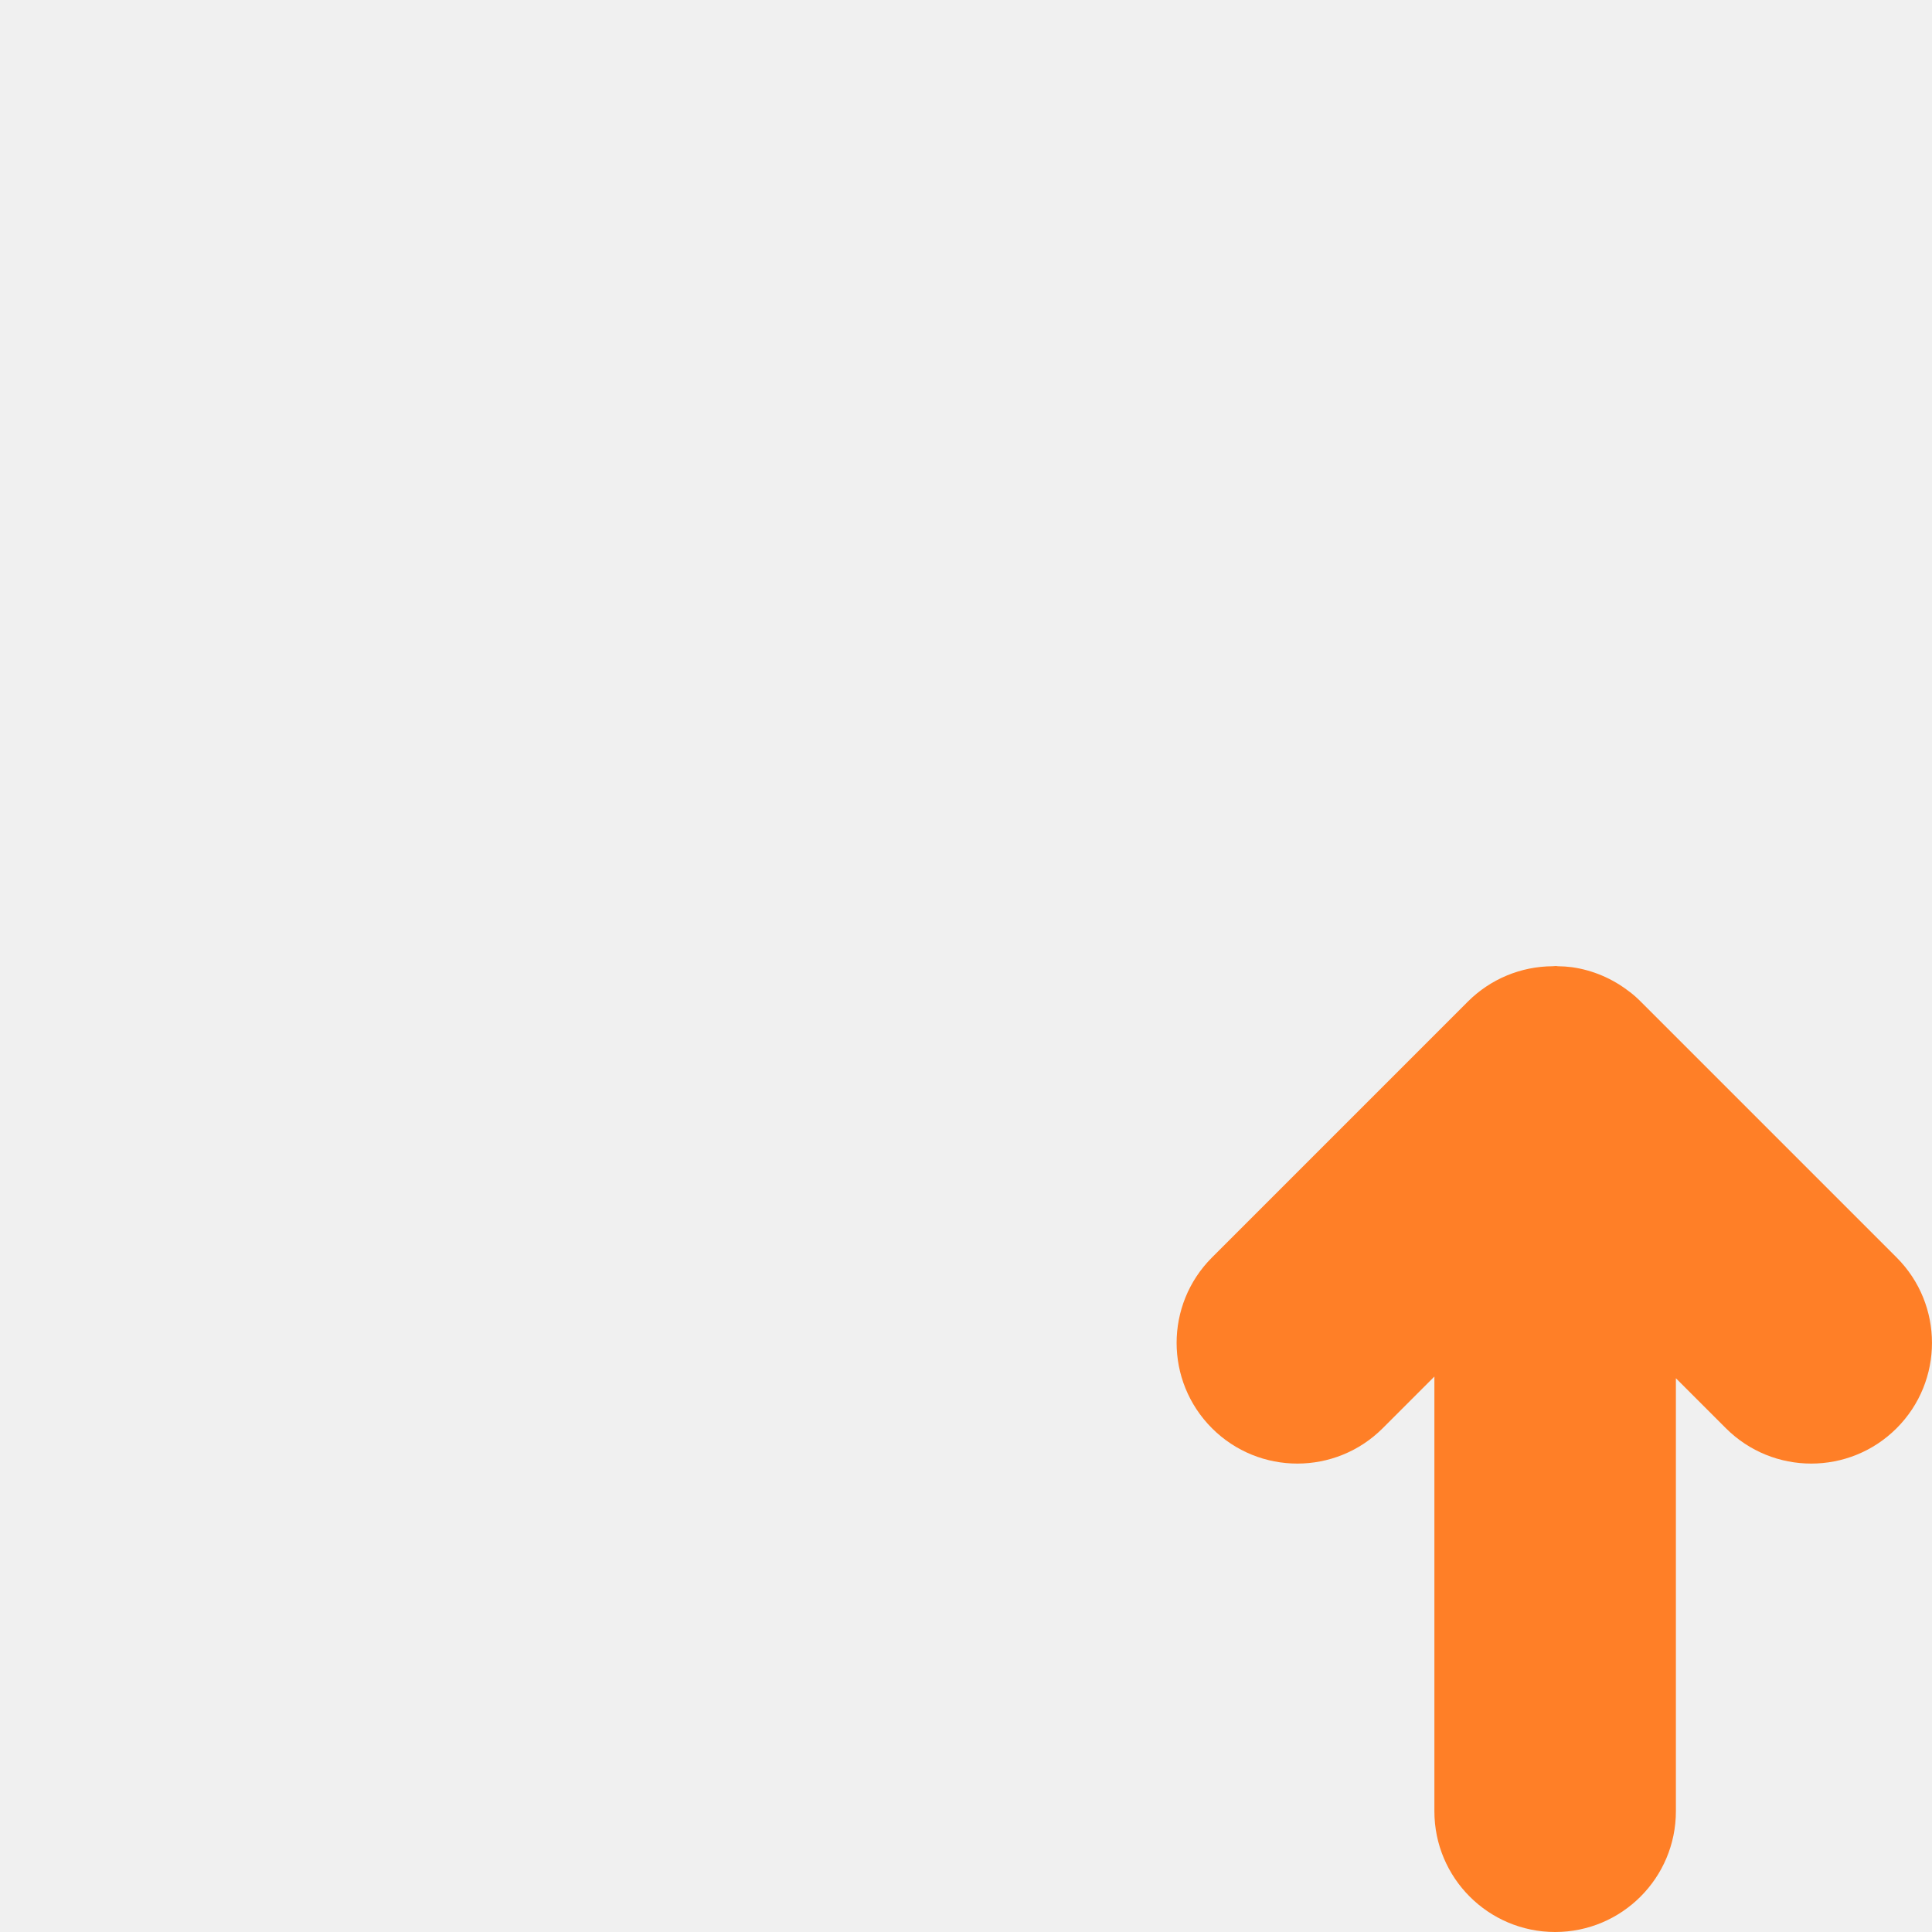
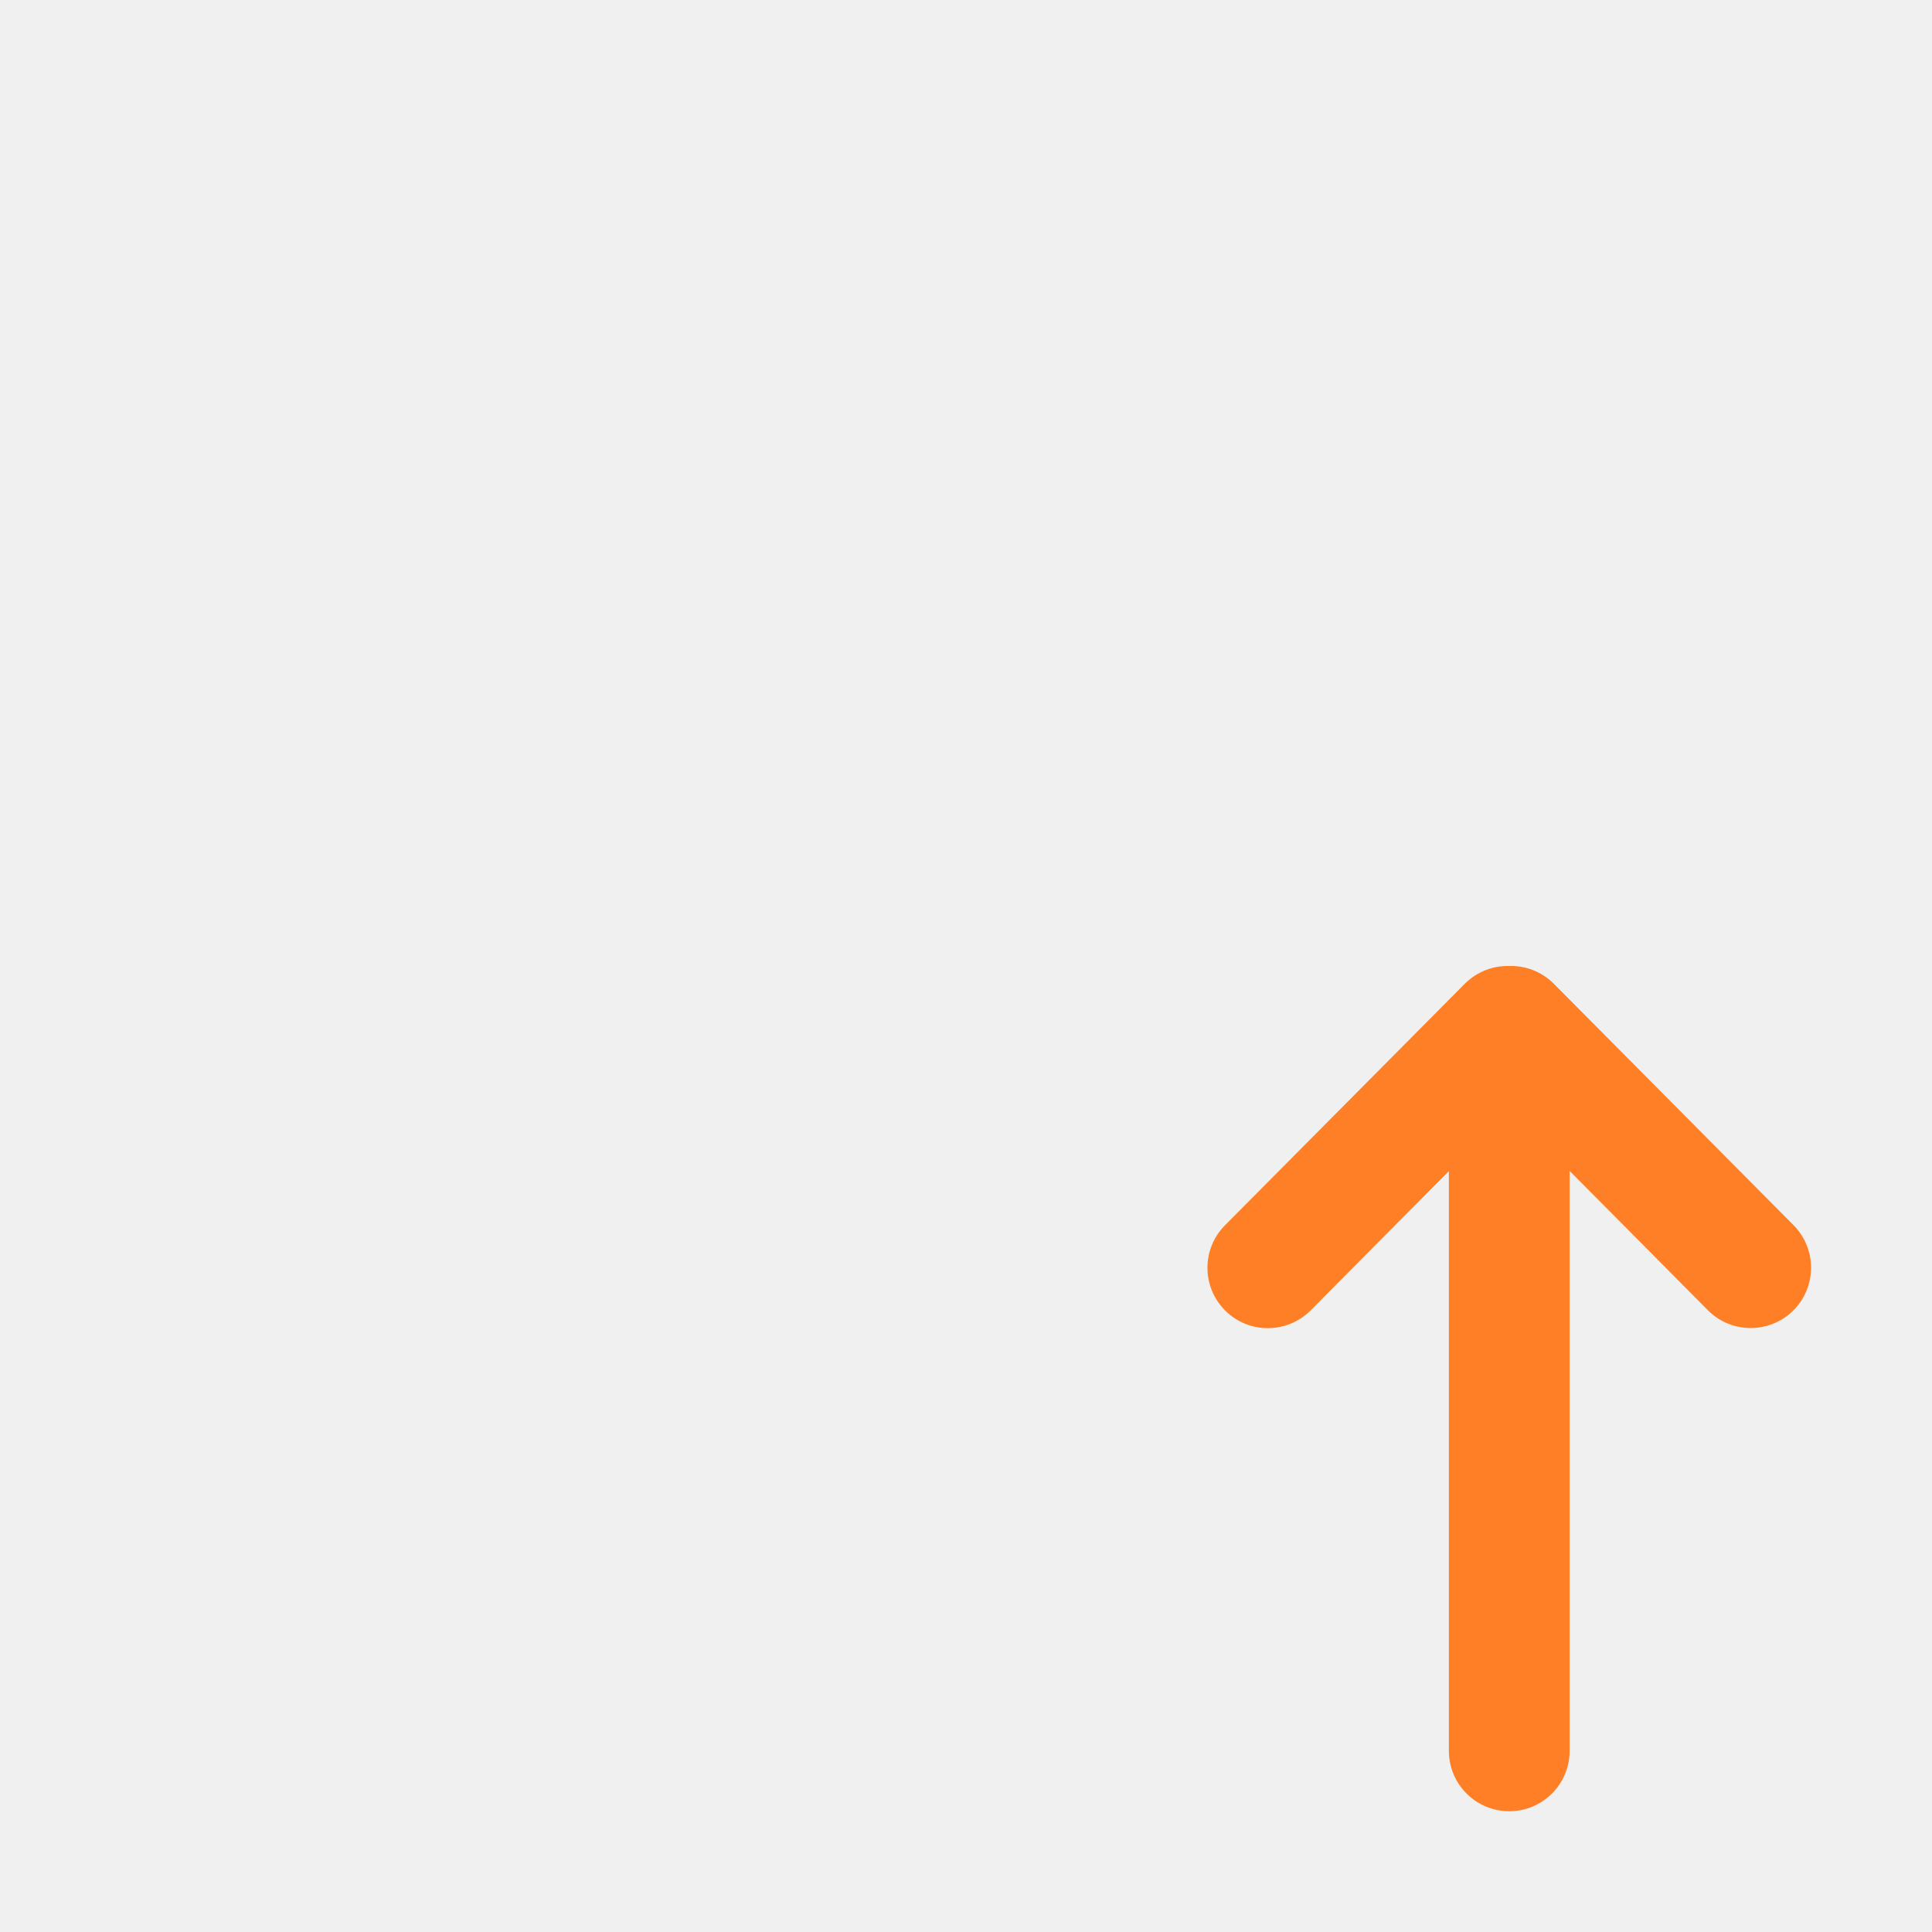
- <svg xmlns="http://www.w3.org/2000/svg" width="16" height="16" viewBox="0 0 16 16" fill="none" version="1.1" id="svg6" xml:space="preserve">
-   <defs id="defs6">
-     <clipPath clipPathUnits="userSpaceOnUse" id="clipPath7">
-       <g id="g8">
-         <rect width="16" height="16" fill="#ffffff" id="rect8" x="0" y="0" />
-       </g>
-     </clipPath>
-   </defs>
-   <path id="path1" style="baseline-shift:baseline;display:inline;overflow:visible;opacity:1;vector-effect:none;fill:#ff7f27;stroke-linecap:round;stroke-linejoin:round;enable-background:accumulate;stop-color:#000000;stop-opacity:1" d="m 12.879,16 a 1,1 0 0 1 -1,-1 v -3.6 l -0.428,0.428 a 1,1 0 0 1 -1.414,0 1,1 0 0 1 0,-1.414 l 2.121,-2.121 a 1,1 0 0 1 0.699,-0.291 1,1 0 0 1 0.029,-0.002 1,1 0 0 1 0.016,0.002 1,1 0 0 1 0.117,0.008 1,1 0 0 1 0.475,0.203 1,1 0 0 1 0.004,0.002 1,1 0 0 1 0.098,0.088 l 2.111,2.111 a 1,1 0 0 1 0,1.414 1,1 0 0 1 -1.414,0 L 13.879,11.414 V 15 a 1,1 0 0 1 -1,1 z" />
+ <svg xmlns="http://www.w3.org/2000/svg" xmlns:ns1="http://sodipodi.sourceforge.net/DTD/sodipodi-0.0.dtd" width="16" height="16" viewBox="0 0 16 16" version="1.1" id="svg-dual-tone-template">
+   <defs id="defs-tones">
+     </defs>
+   <ns1:namedview id="namedview-template" pagecolor="#ffffff" bordercolor="#0c0005" showgrid="true">
+     <ns1:guide id="guide-left" position="1,8" orientation="1,0" />
+     <ns1:guide id="guide-right" position="15,8" orientation="1,0" />
+     <ns1:guide id="guide-top" position="8,15" orientation="0,1" />
+     <ns1:guide id="guide-bottom" position="8,1" orientation="0,1" />
+   </ns1:namedview>
+   <g id="layer-icon" style="fill:none;stroke:#a8a8a8;stroke-width:1;stroke-linecap:round;stroke-linejoin:round">
+     <path id="path2" style="baseline-shift:baseline;display:inline;overflow:visible;opacity:1;vector-effect:none;fill:#ff7f27;stroke:none;paint-order:stroke fill markers;enable-background:accumulate;stop-color:#000000;stop-opacity:1" d="m 12.499,15 a 0.5,0.5 0 0 1 -0.5,-0.5 V 9.699 L 10.854,10.852 a 0.5,0.5 0 0 1 -0.707,0.002 0.5,0.5 0 0 1 -0.002,-0.707 l 1.986,-2 a 0.5,0.5 0 0 1 0.367,-0.147 0.5,0.5 0 0 1 0.369,0.146 l 1.986,2 a 0.5,0.5 0 0 1 -0.002,0.707 0.5,0.5 0 0 1 -0.707,-0.002 L 12.999,9.697 v 4.803 a 0.5,0.5 0 0 1 -0.5,0.5 z" />
+   </g>
</svg>
